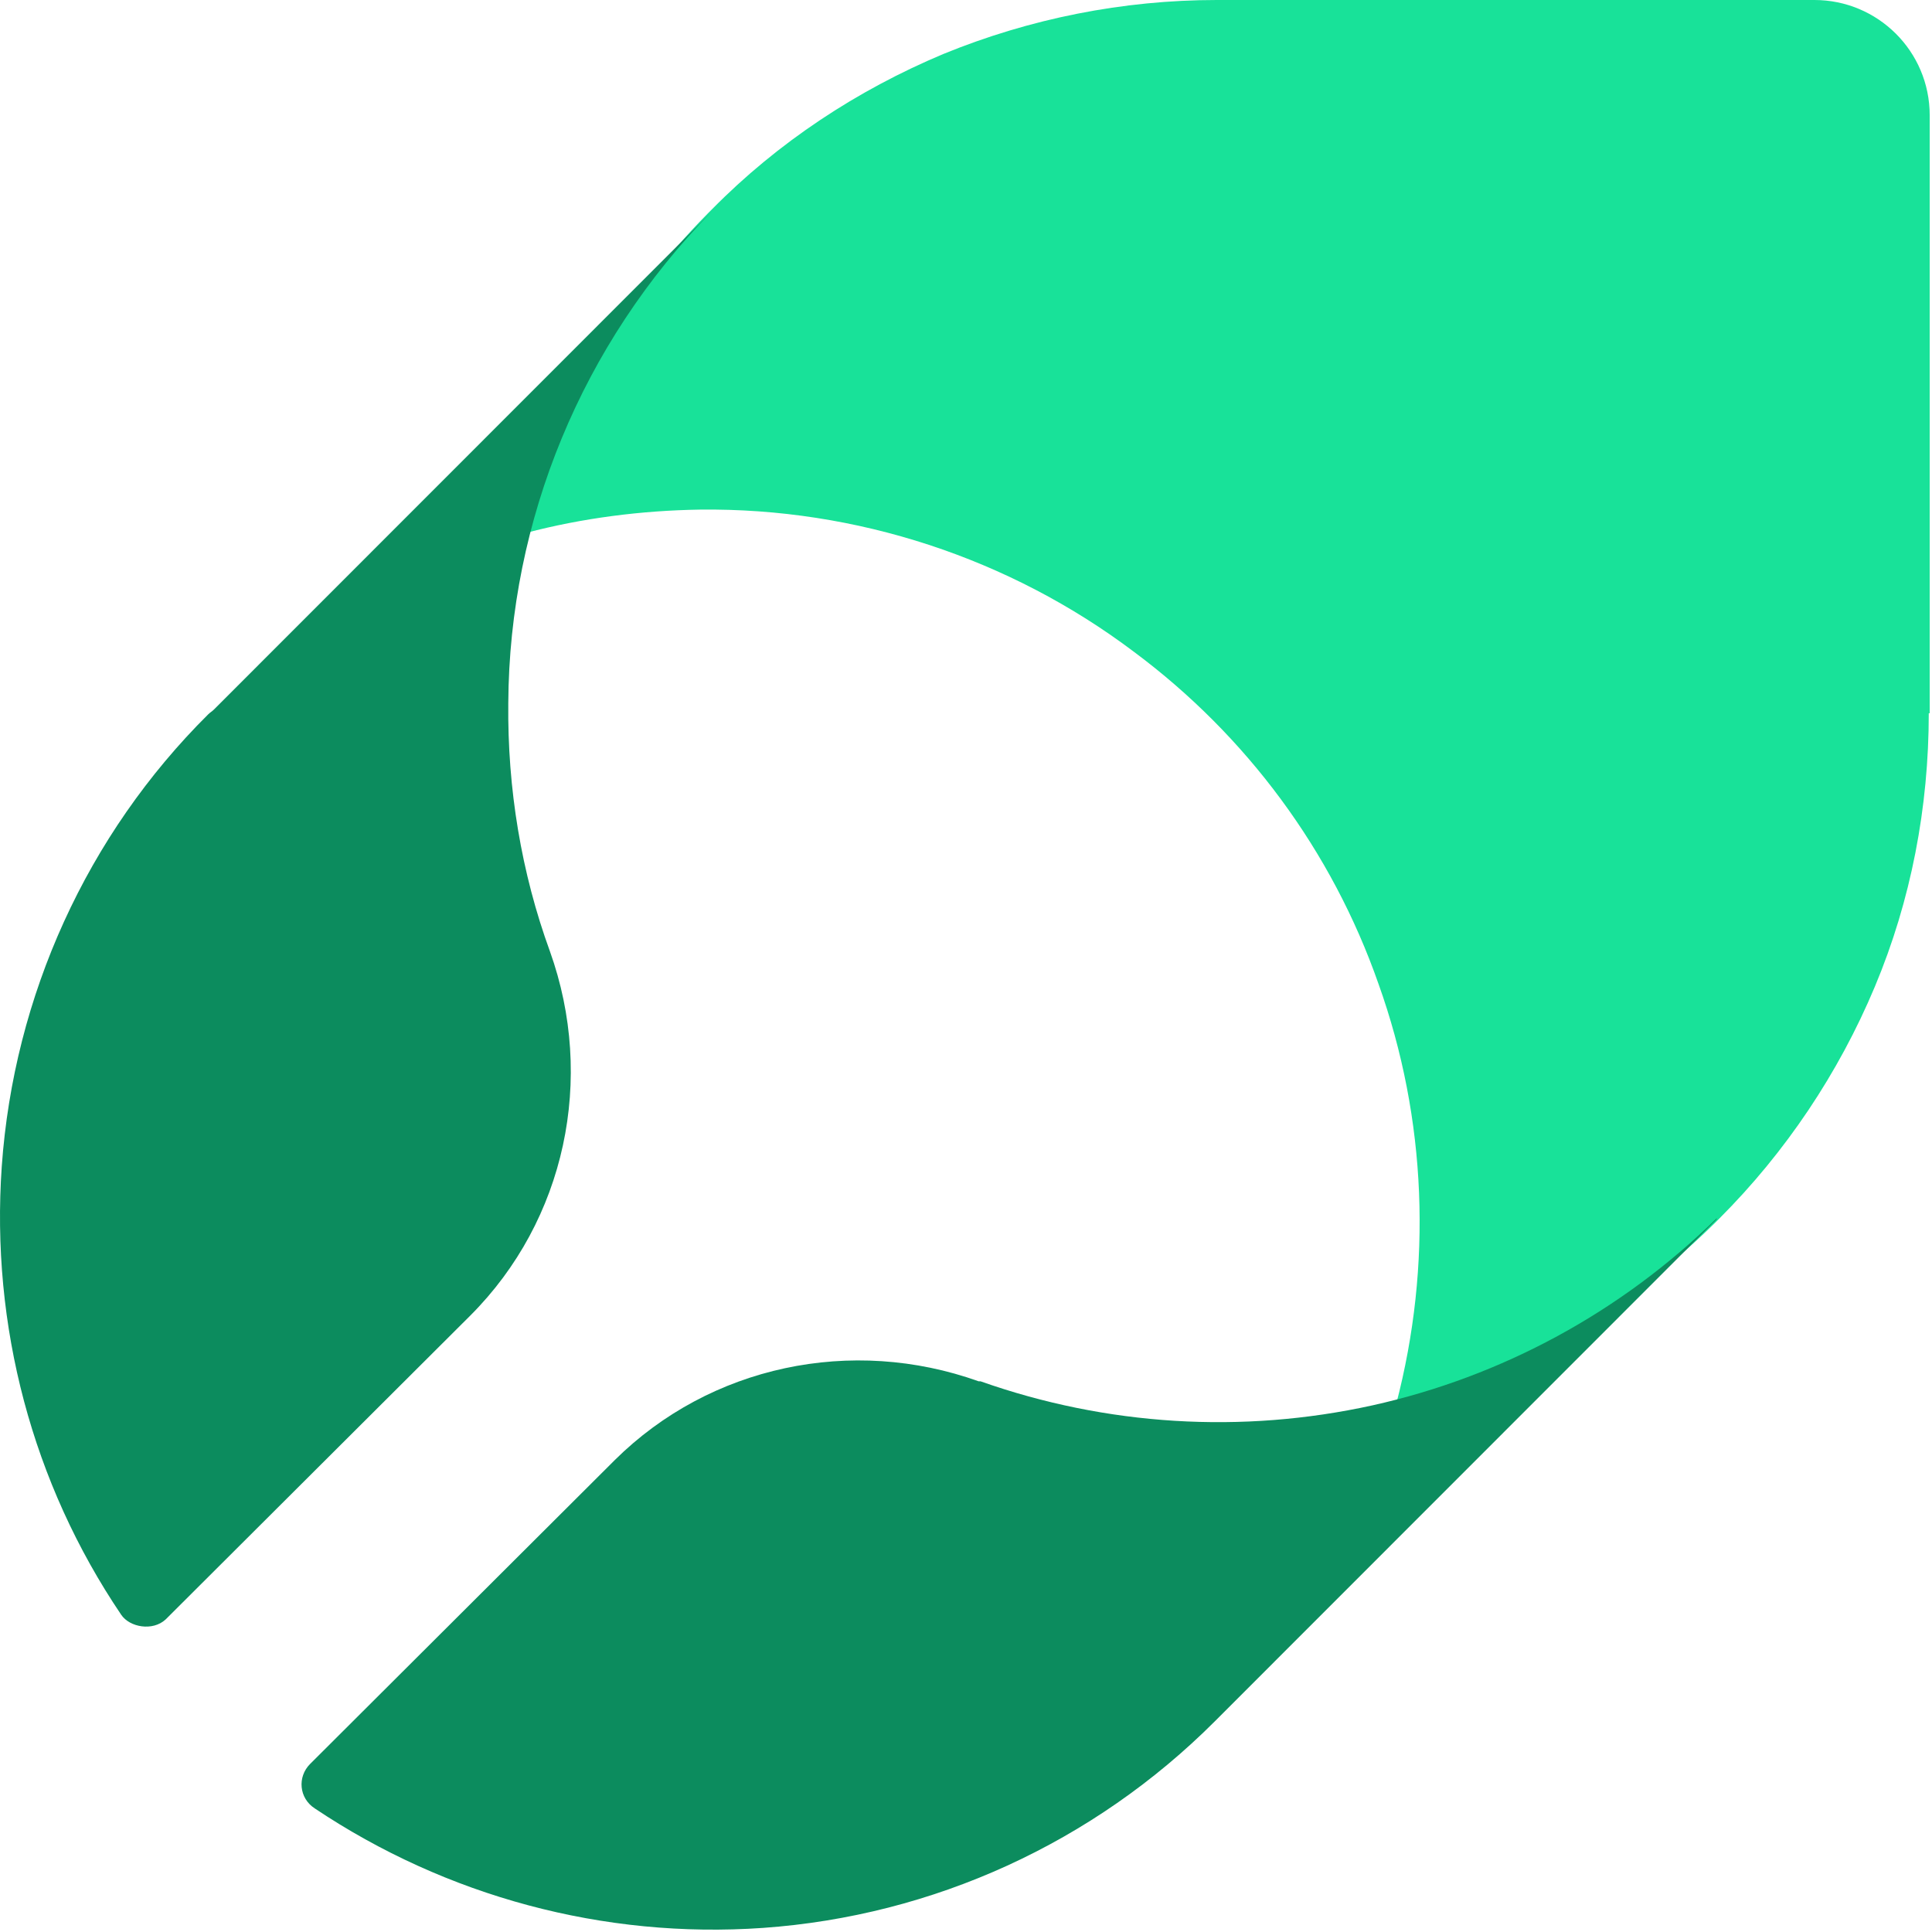
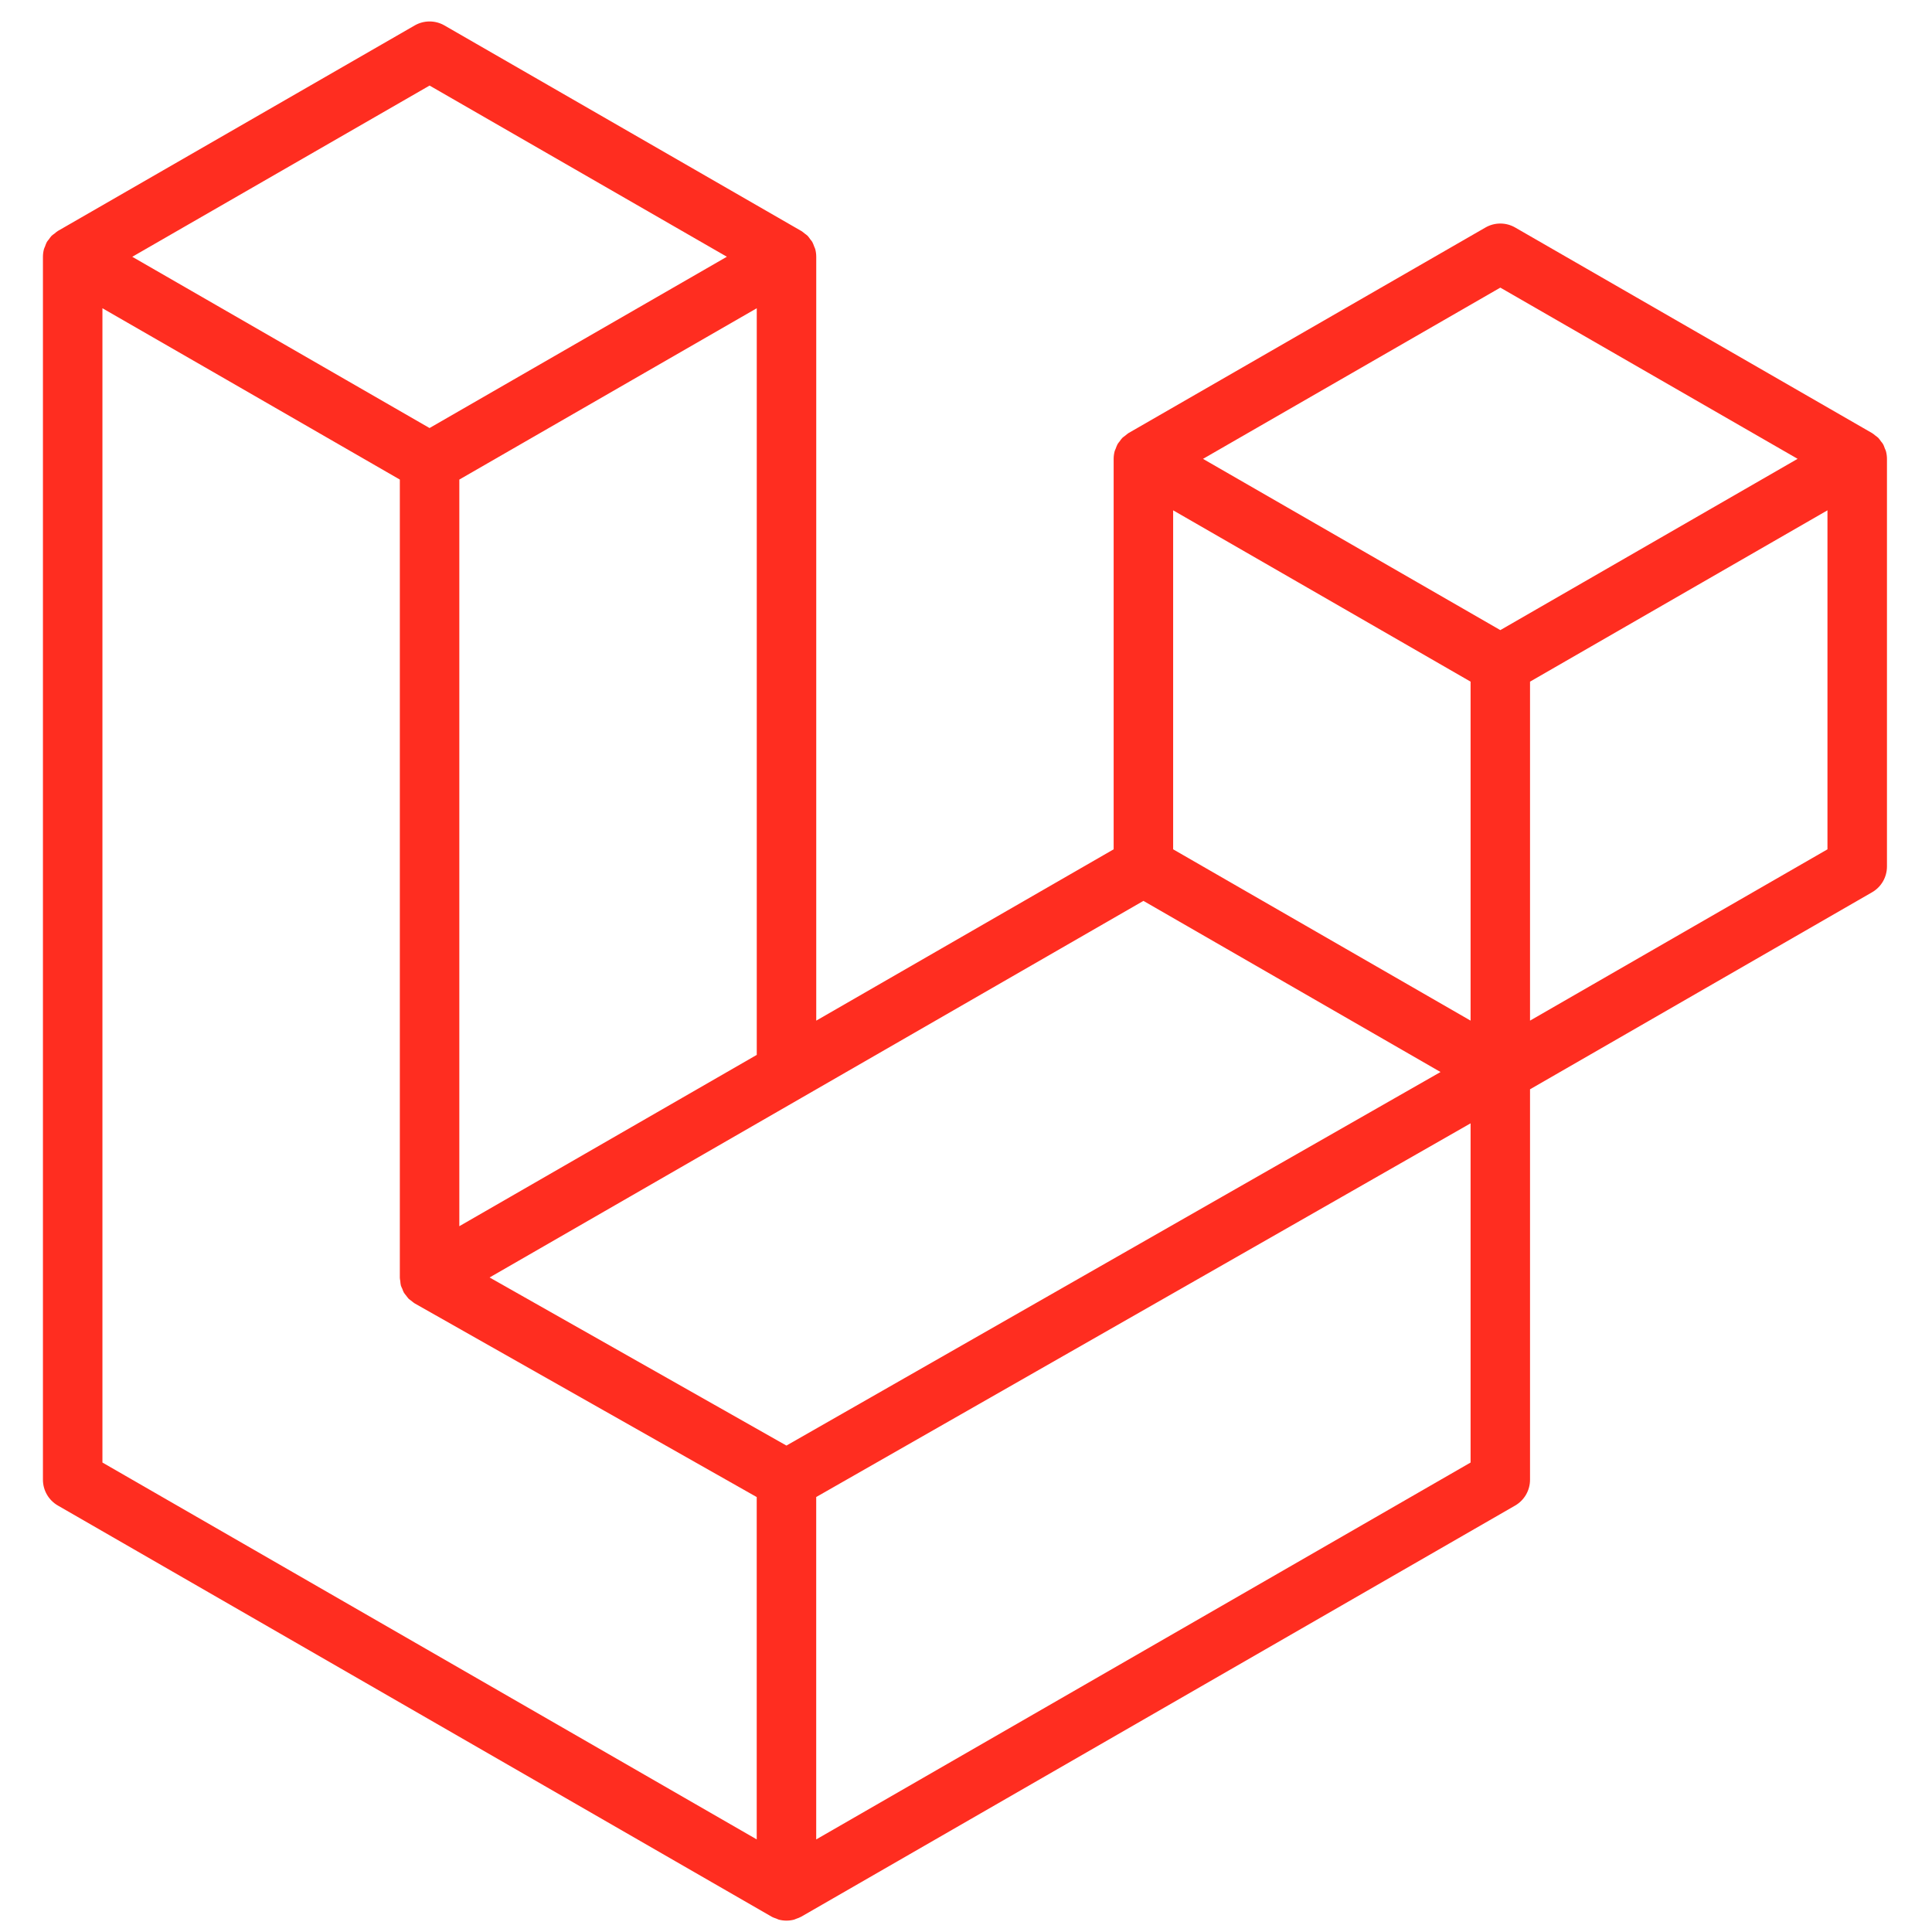
- <svg xmlns="http://www.w3.org/2000/svg" width="502" height="502" viewBox="0 0 502 502" fill="none">
-   <path d="M501.402 185.33V29.962C501.402 13.29 487.876 0 471.453 0H316.156C291.763 0 267.611 4.832 245.15 14.014C222.689 23.438 202.16 36.969 185.012 54.367L183.804 55.575C161.101 78.53 144.92 107.042 136.708 138.454C151.441 134.588 166.656 132.655 181.871 132.413C222.447 131.93 262.298 144.978 294.661 169.383C323.885 191.13 346.104 221.092 358.18 255.645C370.739 290.681 372.188 328.859 362.769 364.862C393.925 356.647 422.666 340.457 445.611 317.744L446.818 316.536C463.966 299.38 477.732 278.841 487.151 256.37C496.571 233.898 501.16 209.735 501.16 185.33H501.402Z" fill="#18E299" />
-   <path d="M132.071 182.706C132.312 135.044 151.32 89.307 184.764 55.125L55.557 184.391C55.076 184.873 54.594 185.113 54.113 185.595C22.593 216.888 3.586 258.774 0.458 303.066C-2.43 344.47 8.397 385.392 31.496 419.575C33.699 422.835 39.677 423.907 43.046 420.778L122.206 341.822C146.989 317.028 154.689 280.198 142.899 247.219C135.44 226.758 131.831 204.852 132.071 182.706Z" fill="#0C8C5E" />
-   <path d="M446.067 316.547C421.284 340.86 390.245 357.71 356.56 365.172C322.634 372.635 287.506 370.468 254.783 358.914C254.783 358.914 254.542 358.914 254.301 358.914C221.338 347.118 184.525 354.821 159.742 379.375L80.581 458.331C77.212 461.701 77.694 467.238 81.784 469.885C115.95 492.754 156.855 503.827 198.24 500.938C242.512 497.809 284.137 478.792 315.656 447.258L316.859 446.054L446.067 316.788V316.547Z" fill="#0C8C5E" />
+ <svg xmlns="http://www.w3.org/2000/svg" width="166" height="166" viewBox="0 0 166 166" fill="none">
+   <path fill-rule="evenodd" clip-rule="evenodd" d="M162.041 38.759C162.099 38.977 162.129 39.201 162.13 39.426V74.452C162.13 74.902 162.011 75.344 161.786 75.733C161.561 76.122 161.237 76.444 160.847 76.668L131.462 93.594V127.141C131.462 128.054 130.977 128.897 130.186 129.357L68.847 164.683C68.707 164.763 68.554 164.814 68.401 164.868C68.343 164.887 68.289 164.922 68.228 164.938C67.8 165.051 67.349 165.051 66.92 164.938C66.85 164.919 66.786 164.881 66.719 164.855C66.579 164.804 66.432 164.76 66.298 164.683L4.972 129.357C4.583 129.133 4.259 128.81 4.034 128.421C3.808 128.032 3.69 127.591 3.689 127.141L3.689 22.063C3.689 21.834 3.721 21.61 3.779 21.393C3.798 21.32 3.843 21.253 3.868 21.179C3.916 21.045 3.961 20.908 4.031 20.783C4.079 20.7 4.149 20.633 4.206 20.557C4.28 20.454 4.347 20.349 4.433 20.26C4.506 20.186 4.602 20.132 4.685 20.068C4.778 19.992 4.861 19.909 4.966 19.848L35.633 2.185C36.022 1.961 36.462 1.844 36.91 1.844C37.358 1.844 37.798 1.961 38.186 2.185L68.851 19.848H68.857C68.959 19.912 69.045 19.992 69.138 20.065C69.221 20.129 69.313 20.186 69.387 20.257C69.476 20.349 69.54 20.454 69.616 20.557C69.671 20.633 69.744 20.7 69.789 20.783C69.862 20.911 69.904 21.045 69.955 21.179C69.98 21.253 70.025 21.32 70.044 21.396C70.103 21.614 70.133 21.838 70.133 22.063V87.694L95.686 72.974V39.423C95.686 39.2 95.718 38.973 95.775 38.759C95.798 38.683 95.839 38.615 95.865 38.542C95.916 38.408 95.96 38.271 96.031 38.146C96.079 38.063 96.149 37.996 96.203 37.92C96.279 37.818 96.343 37.712 96.433 37.623C96.506 37.549 96.599 37.495 96.681 37.431C96.777 37.355 96.86 37.272 96.962 37.211L127.633 19.548C128.021 19.324 128.461 19.206 128.91 19.206C129.358 19.206 129.798 19.324 130.186 19.548L160.85 37.211C160.959 37.275 161.042 37.355 161.137 37.428C161.217 37.492 161.31 37.549 161.383 37.62C161.473 37.712 161.536 37.818 161.613 37.92C161.67 37.996 161.741 38.063 161.785 38.146C161.859 38.271 161.9 38.408 161.951 38.542C161.98 38.615 162.021 38.683 162.041 38.759ZM157.018 72.974V43.848L146.287 50.028L131.462 58.568V87.694L157.021 72.974H157.018ZM126.354 125.663V96.518L111.771 104.85L70.13 128.626V158.046L126.354 125.663ZM8.801 26.485V125.663L65.018 158.043V128.629L35.649 112L35.64 111.994L35.627 111.988C35.528 111.93 35.445 111.847 35.353 111.777C35.273 111.713 35.18 111.662 35.11 111.592L35.104 111.582C35.021 111.502 34.963 111.403 34.893 111.314C34.829 111.228 34.753 111.154 34.702 111.065L34.699 111.055C34.641 110.96 34.606 110.845 34.565 110.736C34.523 110.64 34.469 110.551 34.443 110.449C34.411 110.328 34.405 110.197 34.392 110.072C34.379 109.976 34.354 109.881 34.354 109.785V109.778V41.205L19.532 32.662L8.801 26.485ZM36.913 7.35L11.364 22.063L36.907 36.777L62.453 22.06L36.907 7.35H36.913ZM50.2 99.174L65.022 90.637V26.485L54.291 32.665L39.466 41.205V105.357L50.2 99.174ZM128.91 24.713L103.363 39.426L128.91 54.14L154.453 39.423L128.91 24.713ZM126.354 58.568L111.529 50.028L100.798 43.848V72.974L115.619 81.511L126.354 87.694V58.568ZM67.571 124.205L105.042 102.803L123.772 92.109L98.245 77.405L68.854 94.334L42.066 109.762L67.571 124.205Z" fill="#FF2D20" />
</svg>
